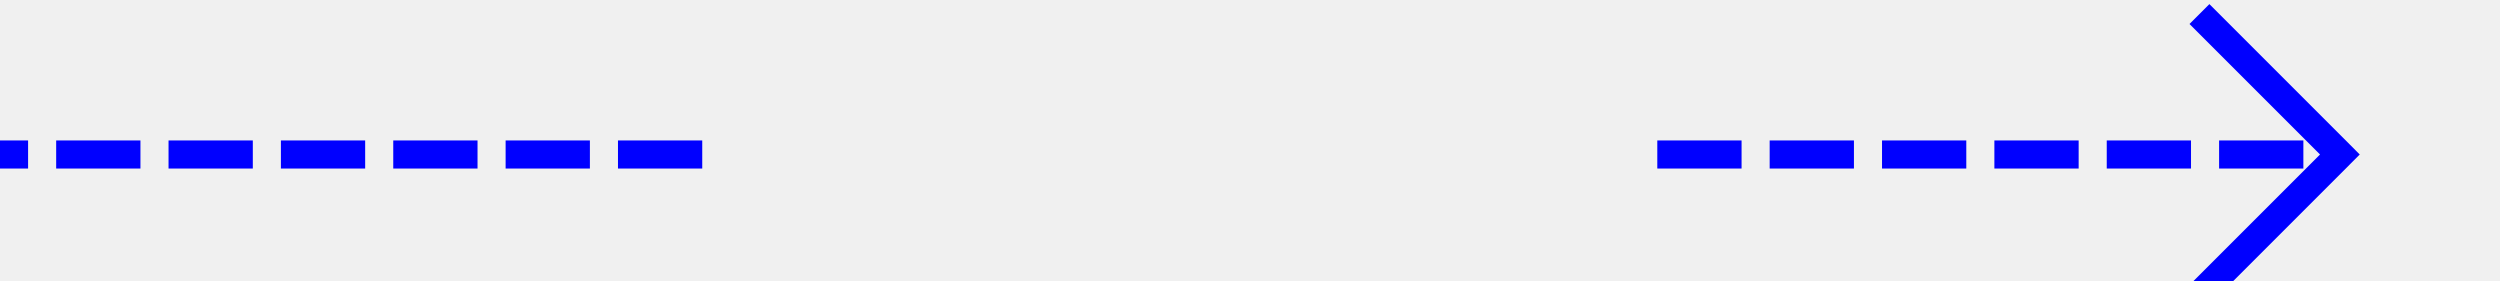
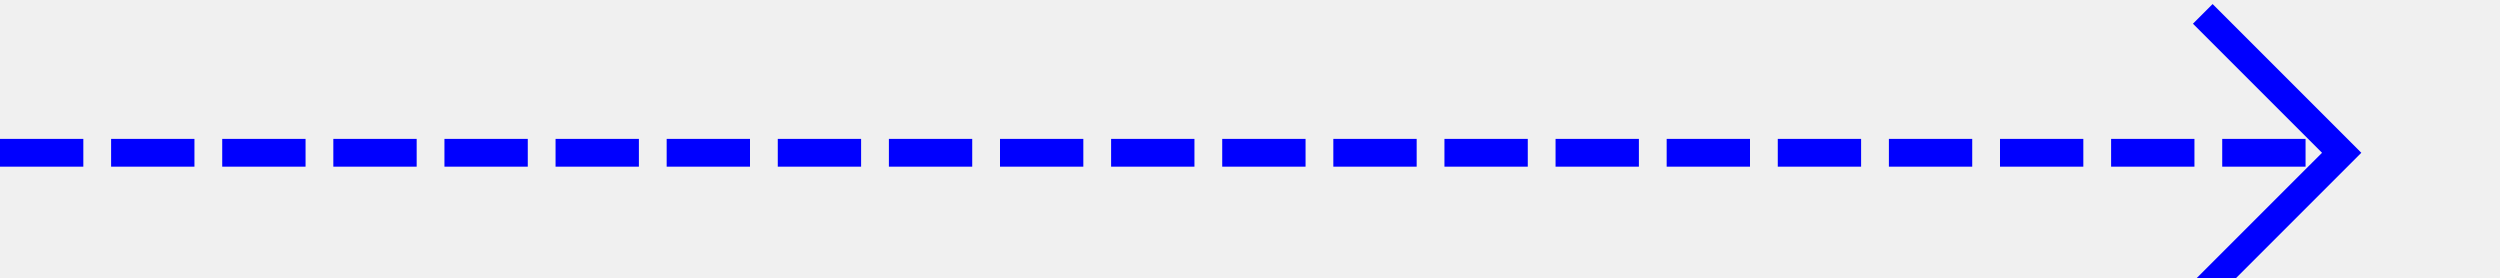
- <svg xmlns="http://www.w3.org/2000/svg" version="1.1" width="89px" height="10px" preserveAspectRatio="xMinYMid meet" viewBox="1077 166  89 8">
-   <defs>
-     <mask fill="white" id="clip1203">
-       <path d="M 1102 156  L 1136 156  L 1136 184  L 1102 184  Z M 1077 156  L 1170 156  L 1170 184  L 1077 184  Z " fill-rule="evenodd" />
-     </mask>
-   </defs>
-   <path d="M 1102 170.5  L 1077 170.5  M 1136 170.5  L 1160 170.5  " stroke-width="1" stroke-dasharray="3,1" stroke="#0000ff" fill="none" />
-   <path d="M 1154.946 165.854  L 1159.593 170.5  L 1154.946 175.146  L 1155.654 175.854  L 1160.654 170.854  L 1161.007 170.5  L 1160.654 170.146  L 1155.654 165.146  L 1154.946 165.854  Z " fill-rule="nonzero" fill="#0000ff" stroke="none" mask="url(#clip1203)" />
+ <svg xmlns="http://www.w3.org/2000/svg" version="1.1" width="90px" height="10px" preserveAspectRatio="xMinYMid meet" viewBox="1261 166  90 8">
+   <path d="M 1261 170.5  L 1345 170.5  " stroke-width="1" stroke-dasharray="3,1" stroke="#0000ff" fill="none" />
+   <path d="M 1339.946 165.854  L 1344.593 170.5  L 1339.946 175.146  L 1340.654 175.854  L 1345.654 170.854  L 1346.007 170.5  L 1345.654 170.146  L 1340.654 165.146  L 1339.946 165.854  Z " fill-rule="nonzero" fill="#0000ff" stroke="none" />
</svg>
